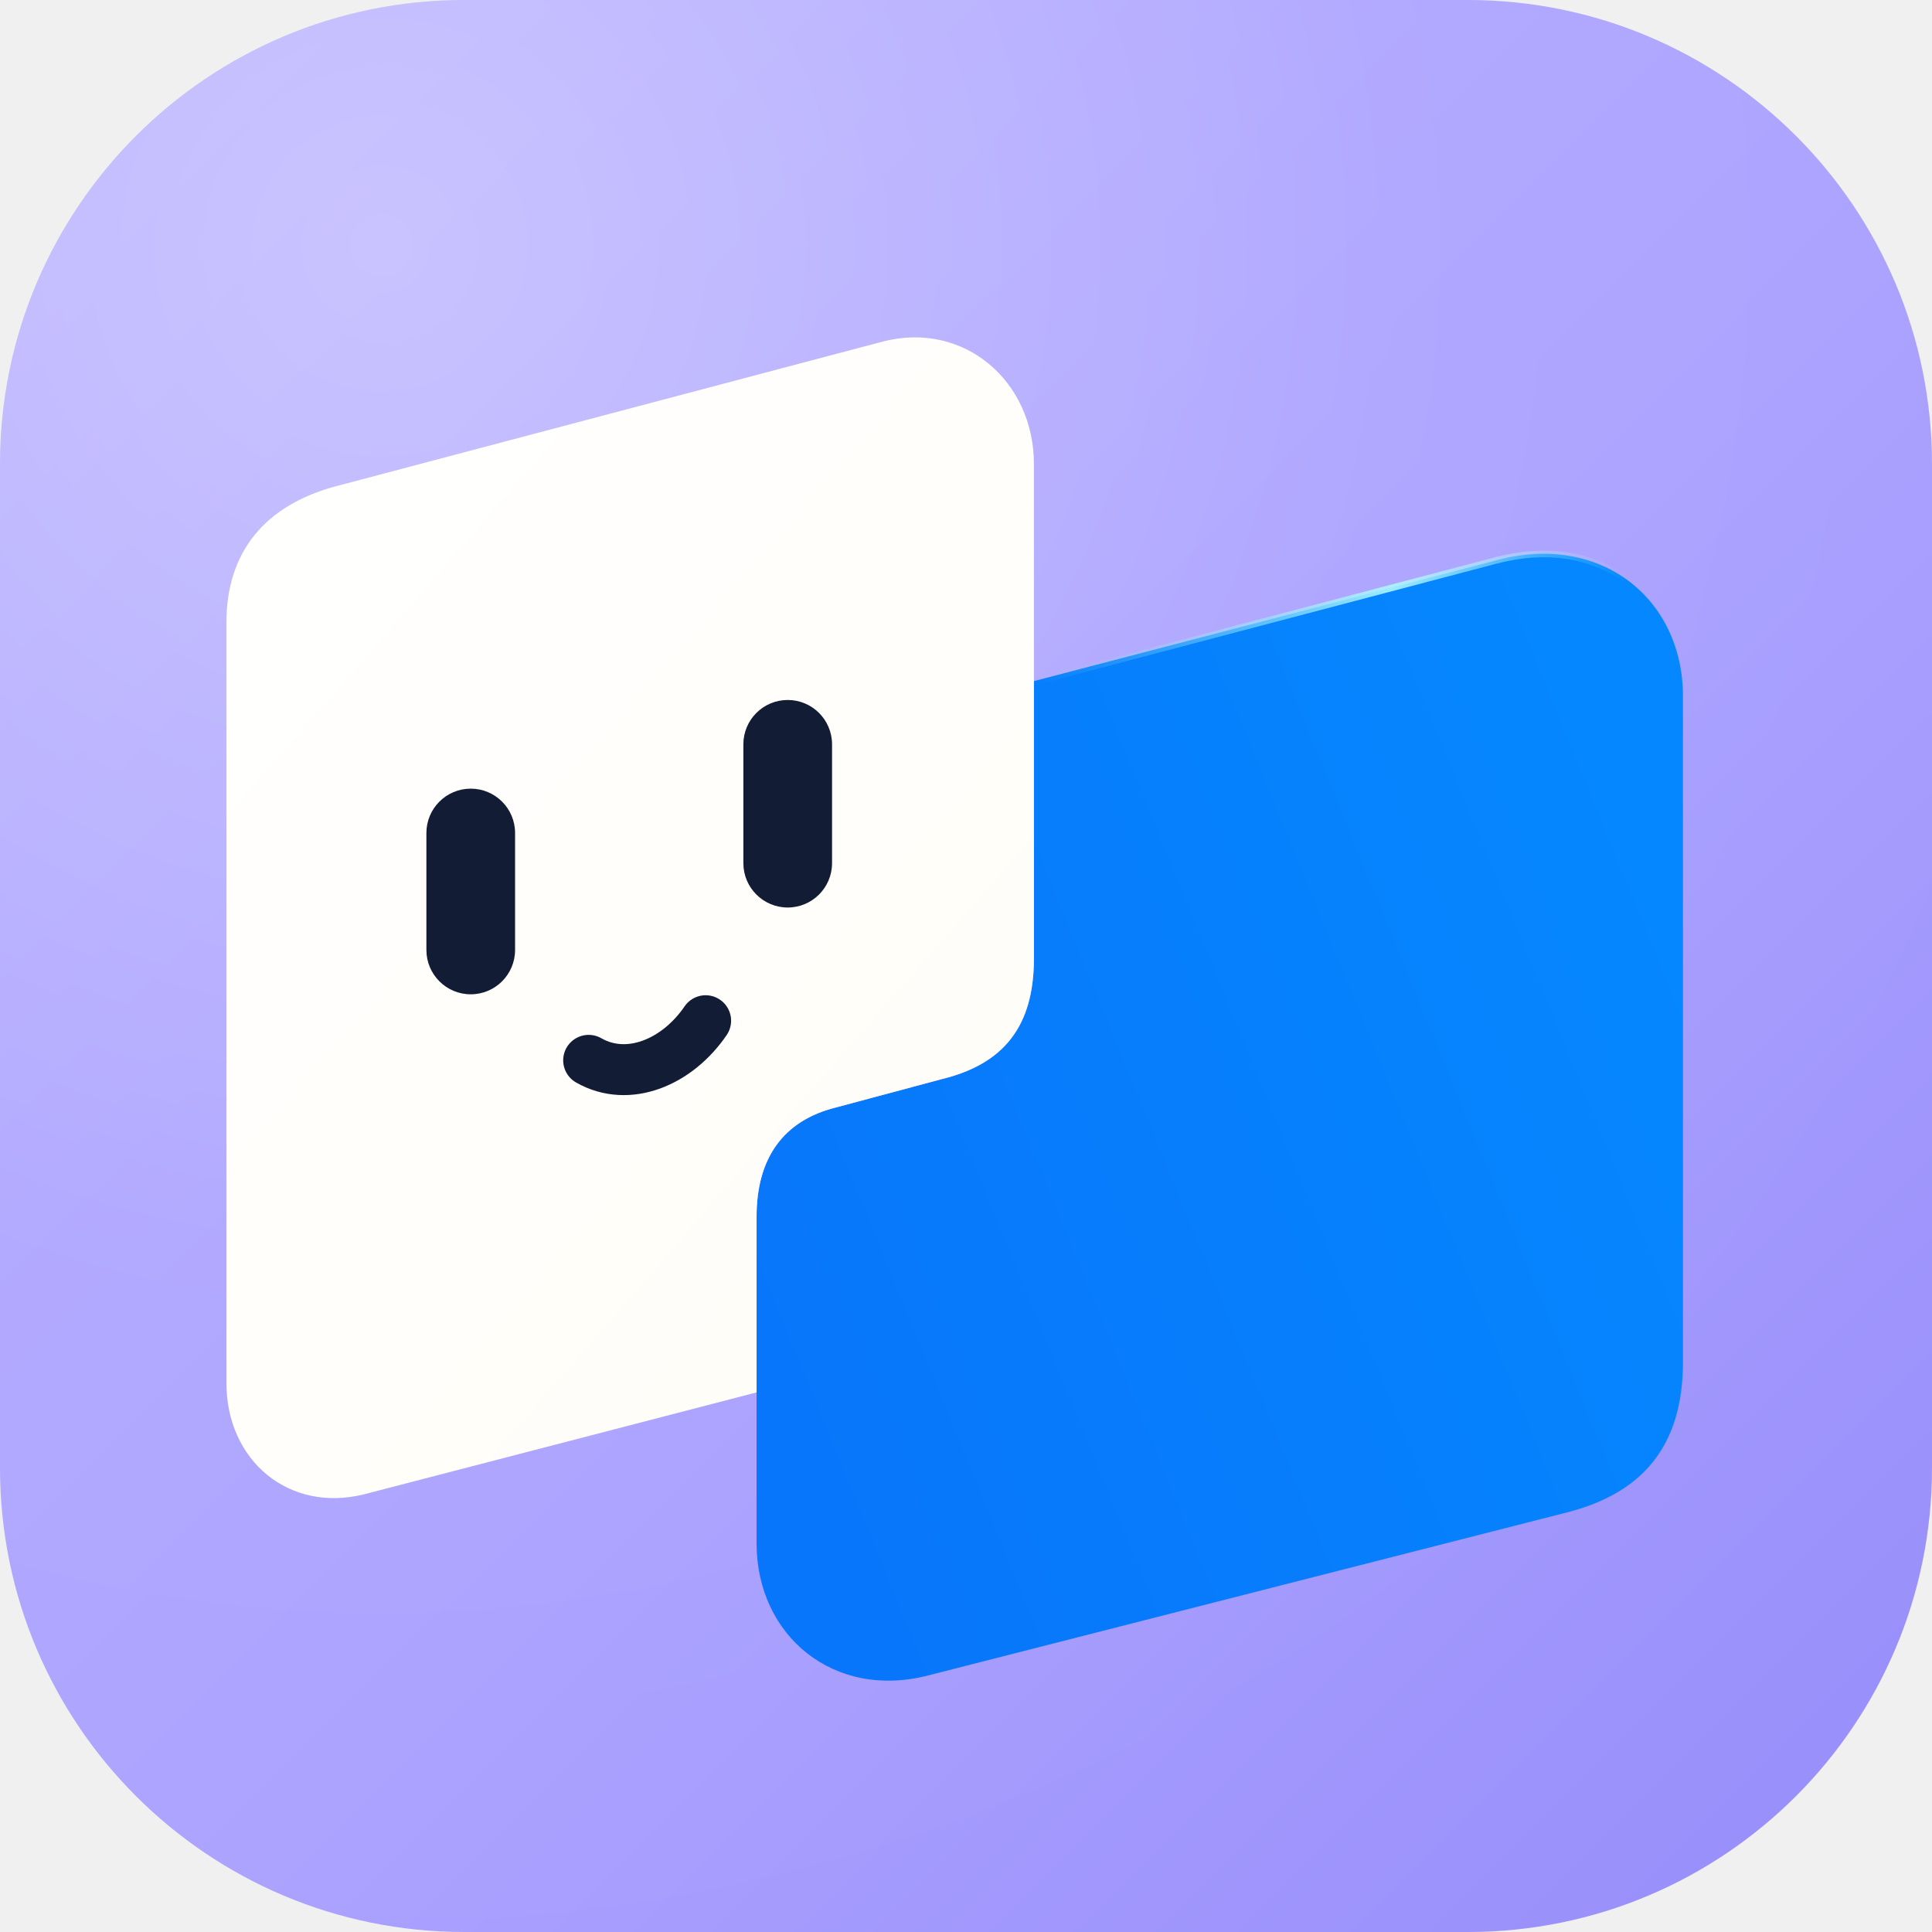
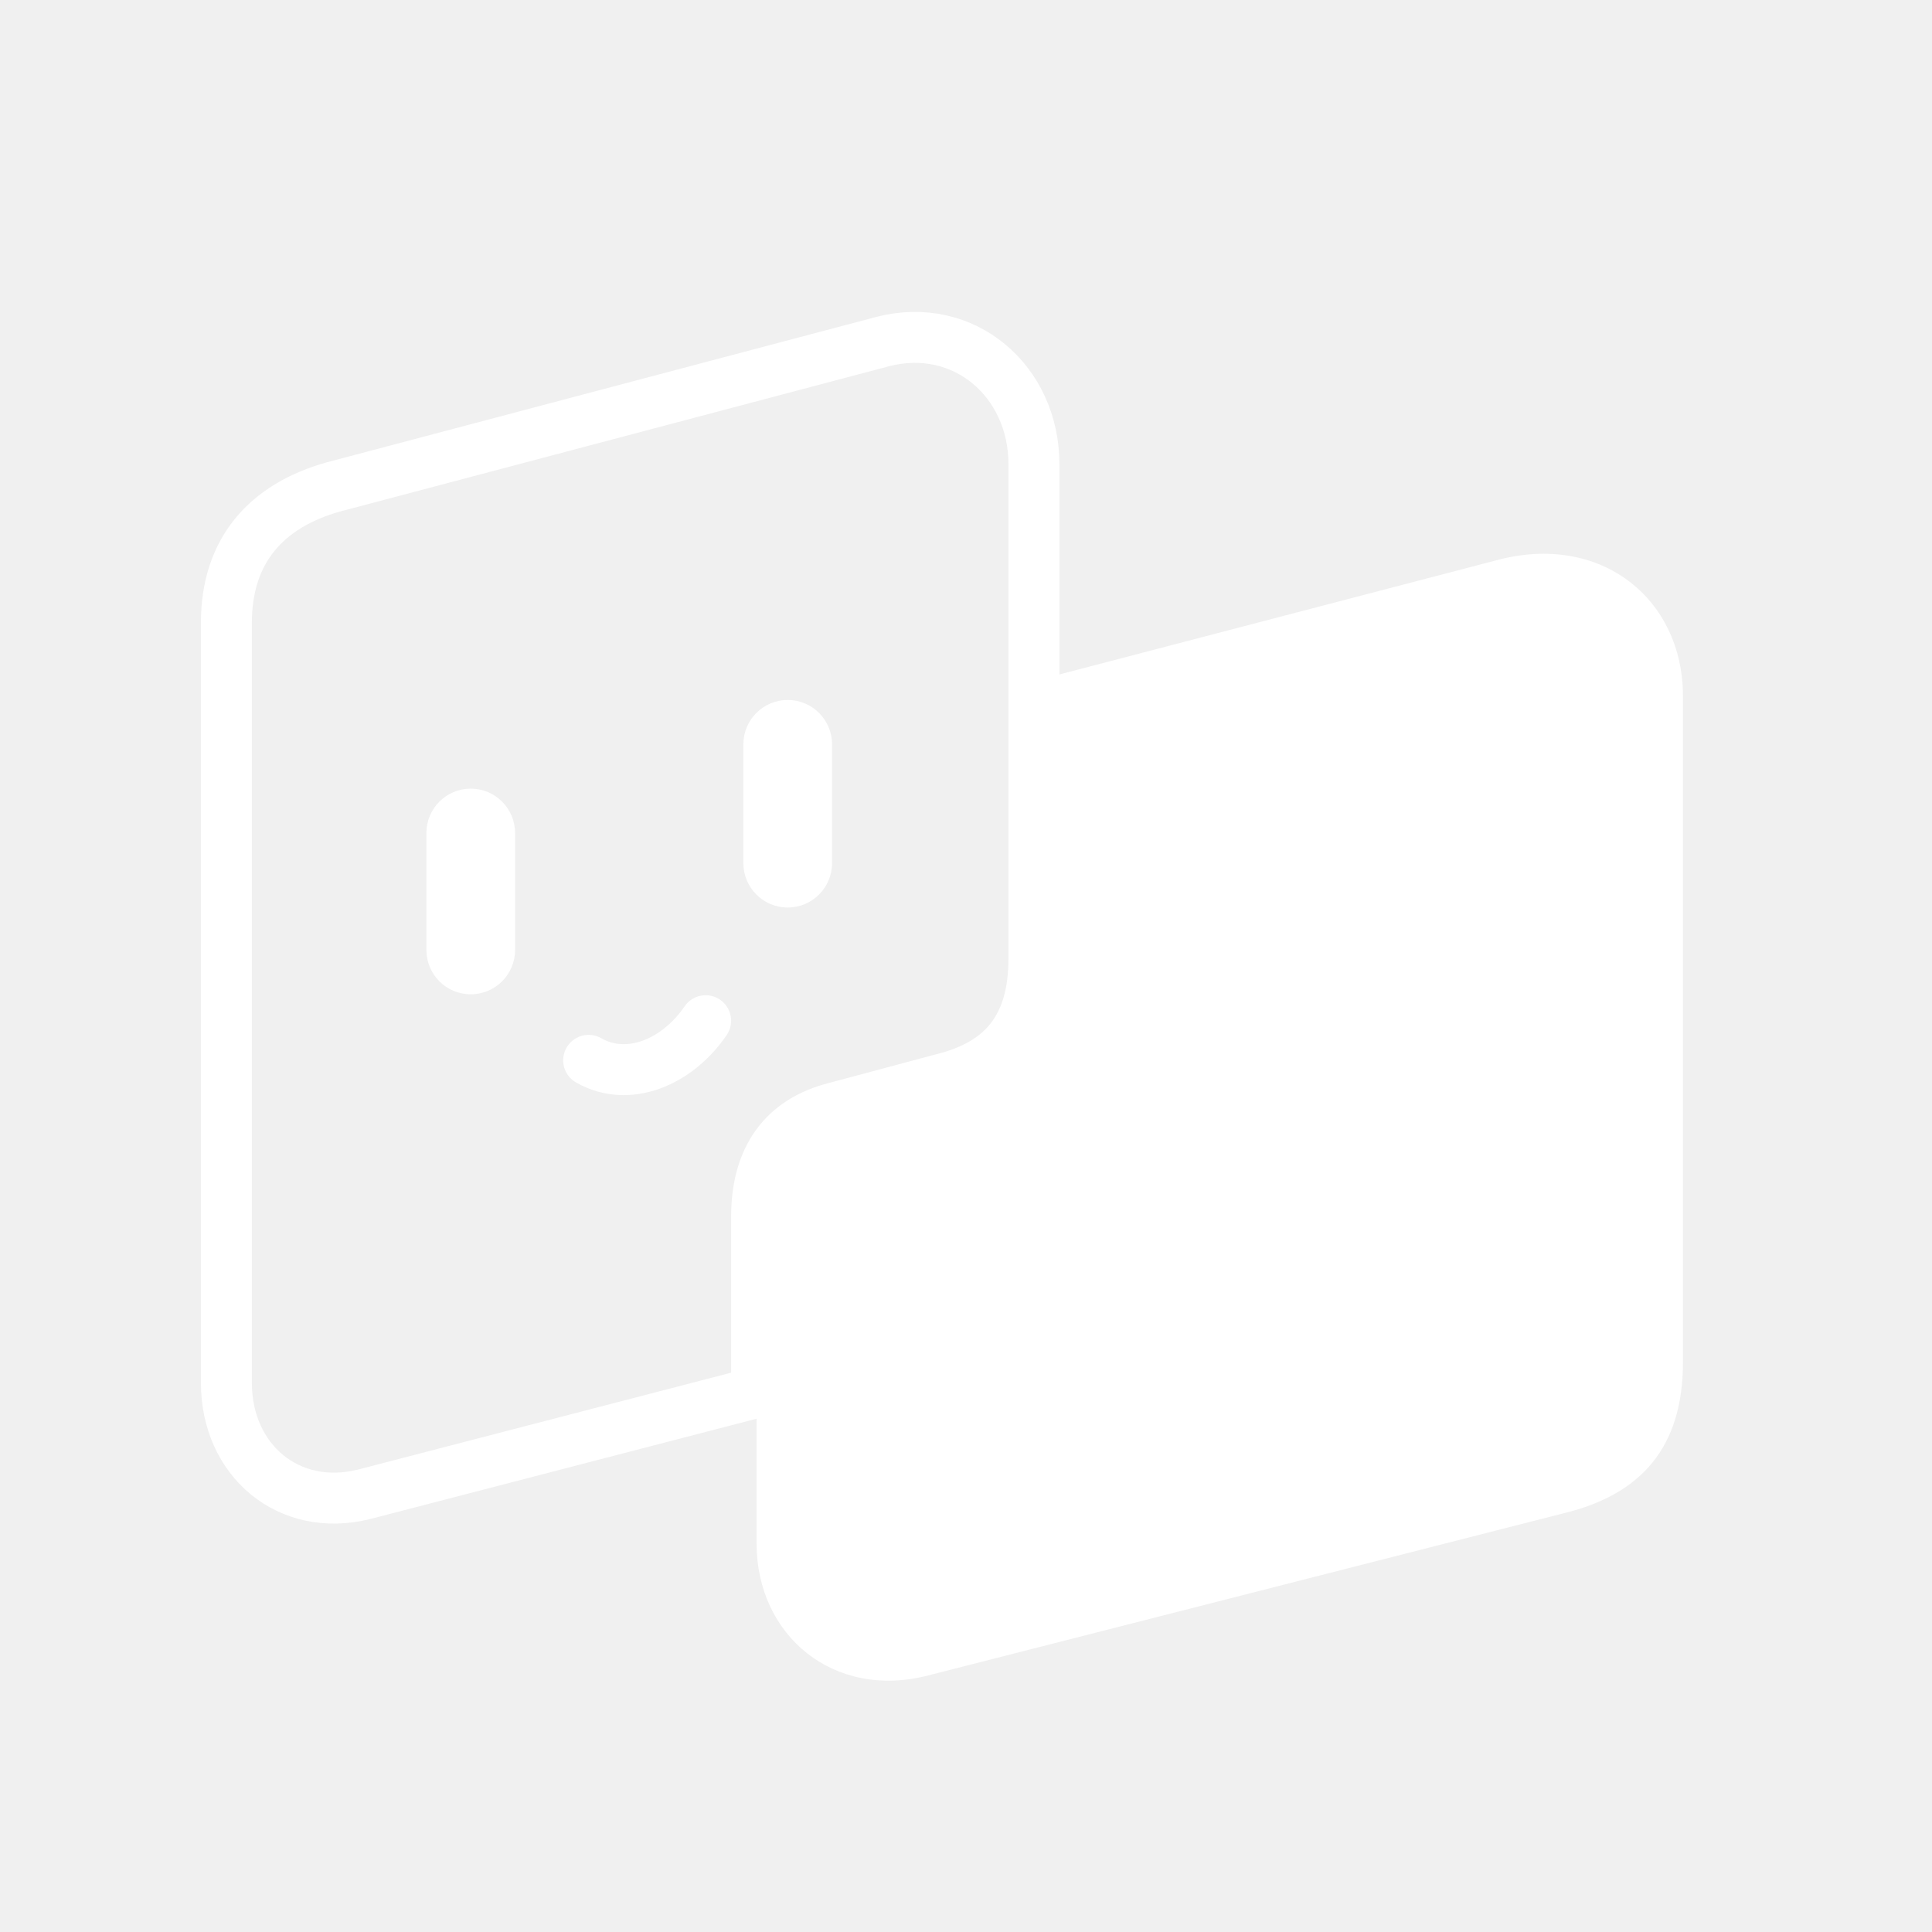
<svg xmlns="http://www.w3.org/2000/svg" width="1024" height="1024" viewBox="0 0 1024 1024" role="img">
  <defs>
    <linearGradient id="lavender" x1="0%" y1="0%" x2="100%" y2="100%">
      <stop stop-color="#B8B0FF" />
      <stop offset=".55" stop-color="#ABA2FF" />
      <stop offset="1" stop-color="#968CFA" />
    </linearGradient>
    <radialGradient id="light" cx="20%" cy="13%" r="94%">
      <stop stop-color="#FFFFFF" stop-opacity=".28" />
      <stop offset=".57" stop-color="#FFFFFF" stop-opacity=".03" />
      <stop offset="1" stop-color="#FFFFFF" stop-opacity="0" />
    </radialGradient>
    <linearGradient id="ivory" x1="0%" y1="0%" x2="80%" y2="100%">
      <stop stop-color="#FFFFFF" />
      <stop offset="1" stop-color="#FFFDF7" />
    </linearGradient>
    <linearGradient id="blue" x1="0%" y1="70%" x2="100%" y2="20%">
      <stop stop-color="#0876FA" />
      <stop offset="1" stop-color="#0588FF" />
    </linearGradient>
    <linearGradient id="edge" x1="0%" y1="0%" x2="100%" y2="0%">
      <stop stop-color="#80DDFF" stop-opacity="0" />
      <stop offset=".6" stop-color="#ACF7FF" stop-opacity=".9" />
      <stop offset="1" stop-color="#B3F8FF" stop-opacity="0" />
    </linearGradient>
    <filter color-interpolation-filters="sRGB" id="contact" x="-20%" y="-20%" width="150%" height="150%">
      <feDropShadow dx="0" dy="6" stdDeviation="7" flood-color="#554DC7" flood-opacity=".12" />
    </filter>
  </defs>
-   <rect width="1024" height="1024" rx="246" fill="url(#lavender)" />
-   <rect width="1024" height="1024" rx="246" fill="url(#light)" />
-   <g>
-     <path d="M548 361 L793 297 C848 282 892 317 892 369 L892 722 C892 767 870 792 829 802 L492 888 C442 901 401 867 401 818 L401 645 C401 614 415 594 443 587 L499 572 C532 564 548 544 548 508 Z" fill="url(#blue)" />
-     <path d="M120 330 C120 292 141 268 177 258 L468 181 C511 170 548 202 548 246 L548 508 C548 544 532 564 499 572 L443 587 C415 594 401 614 401 645 L401 738 L193 792 C153 802 120 774 120 733 Z" fill="url(#ivory)" />
+   <g fill="none" stroke="#FFFFFF" stroke-width="27" stroke-linejoin="round">
+     <path d="M120 330 C120 292 141 268 177 258 L468 181 C511 170 548 202 548 246 L548 508 C548 544 532 564 499 572 L443 587 C415 594 401 614 401 645 L401 738 L193 792 C153 802 120 774 120 733 Z" />
  </g>
-   <path d="M550 361 L793 297 C820 290 843 294 862 307" fill="none" stroke="url(#edge)" stroke-width="3.5" stroke-linecap="round" />
-   <g fill="#121C35" color="#121C35">
+   <path d="M548 361 L793 297 C848 282 892 317 892 369 L892 722 C892 767 870 792 829 802 L492 888 C442 901 401 867 401 818 L401 645 C401 614 415 594 443 587 L499 572 C532 564 548 544 548 508 Z" fill="#FFFFFF" />
+   <g fill="#FFFFFF" color="#FFFFFF">
    <rect x="226" y="418" width="47" height="109" rx="23.5" />
    <rect x="394" y="371" width="47" height="110" rx="23.5" />
    <path d="M312 562 C333 574 359 563 374 541" fill="none" stroke="currentColor" stroke-width="27" stroke-linecap="round" />
  </g>
</svg>
